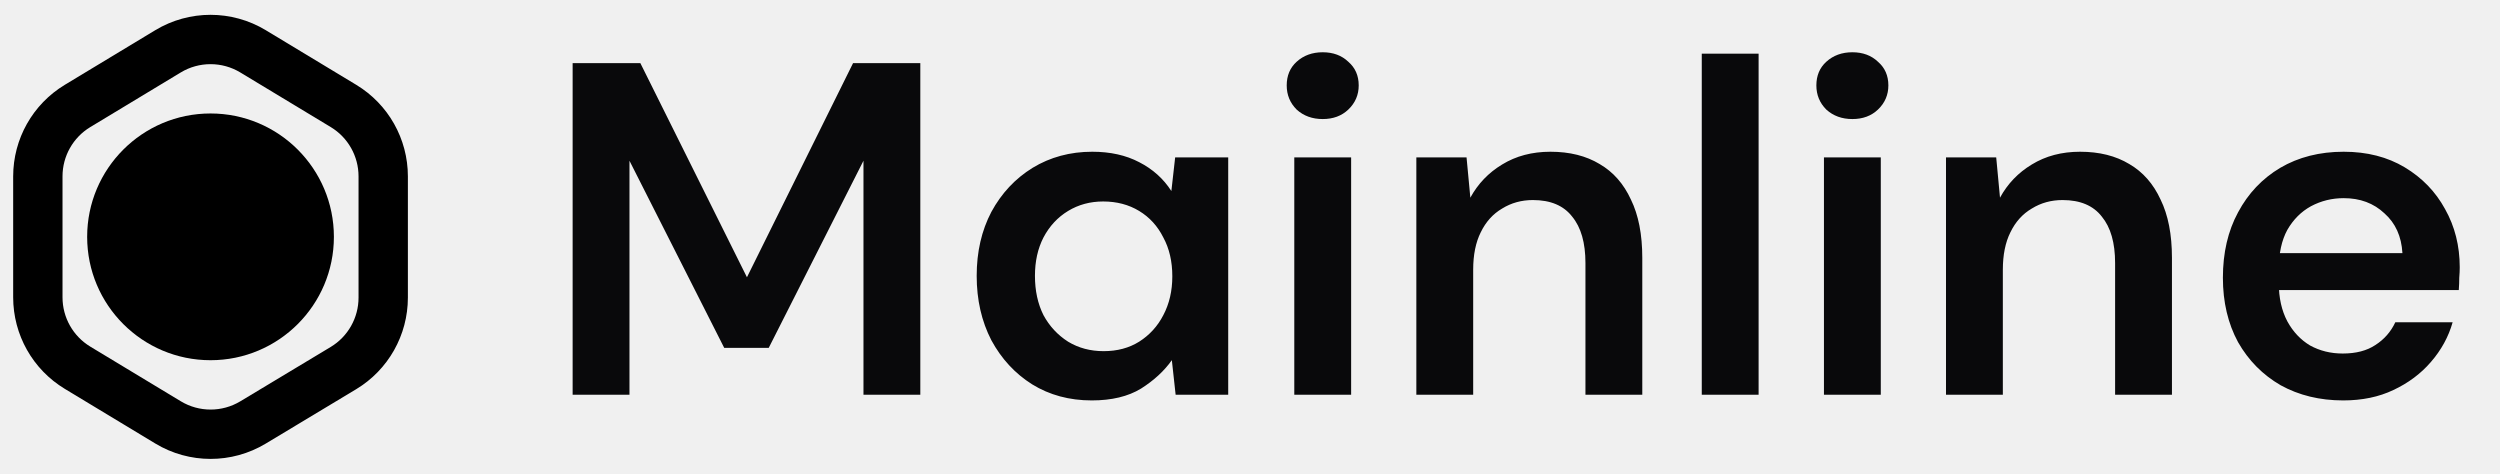
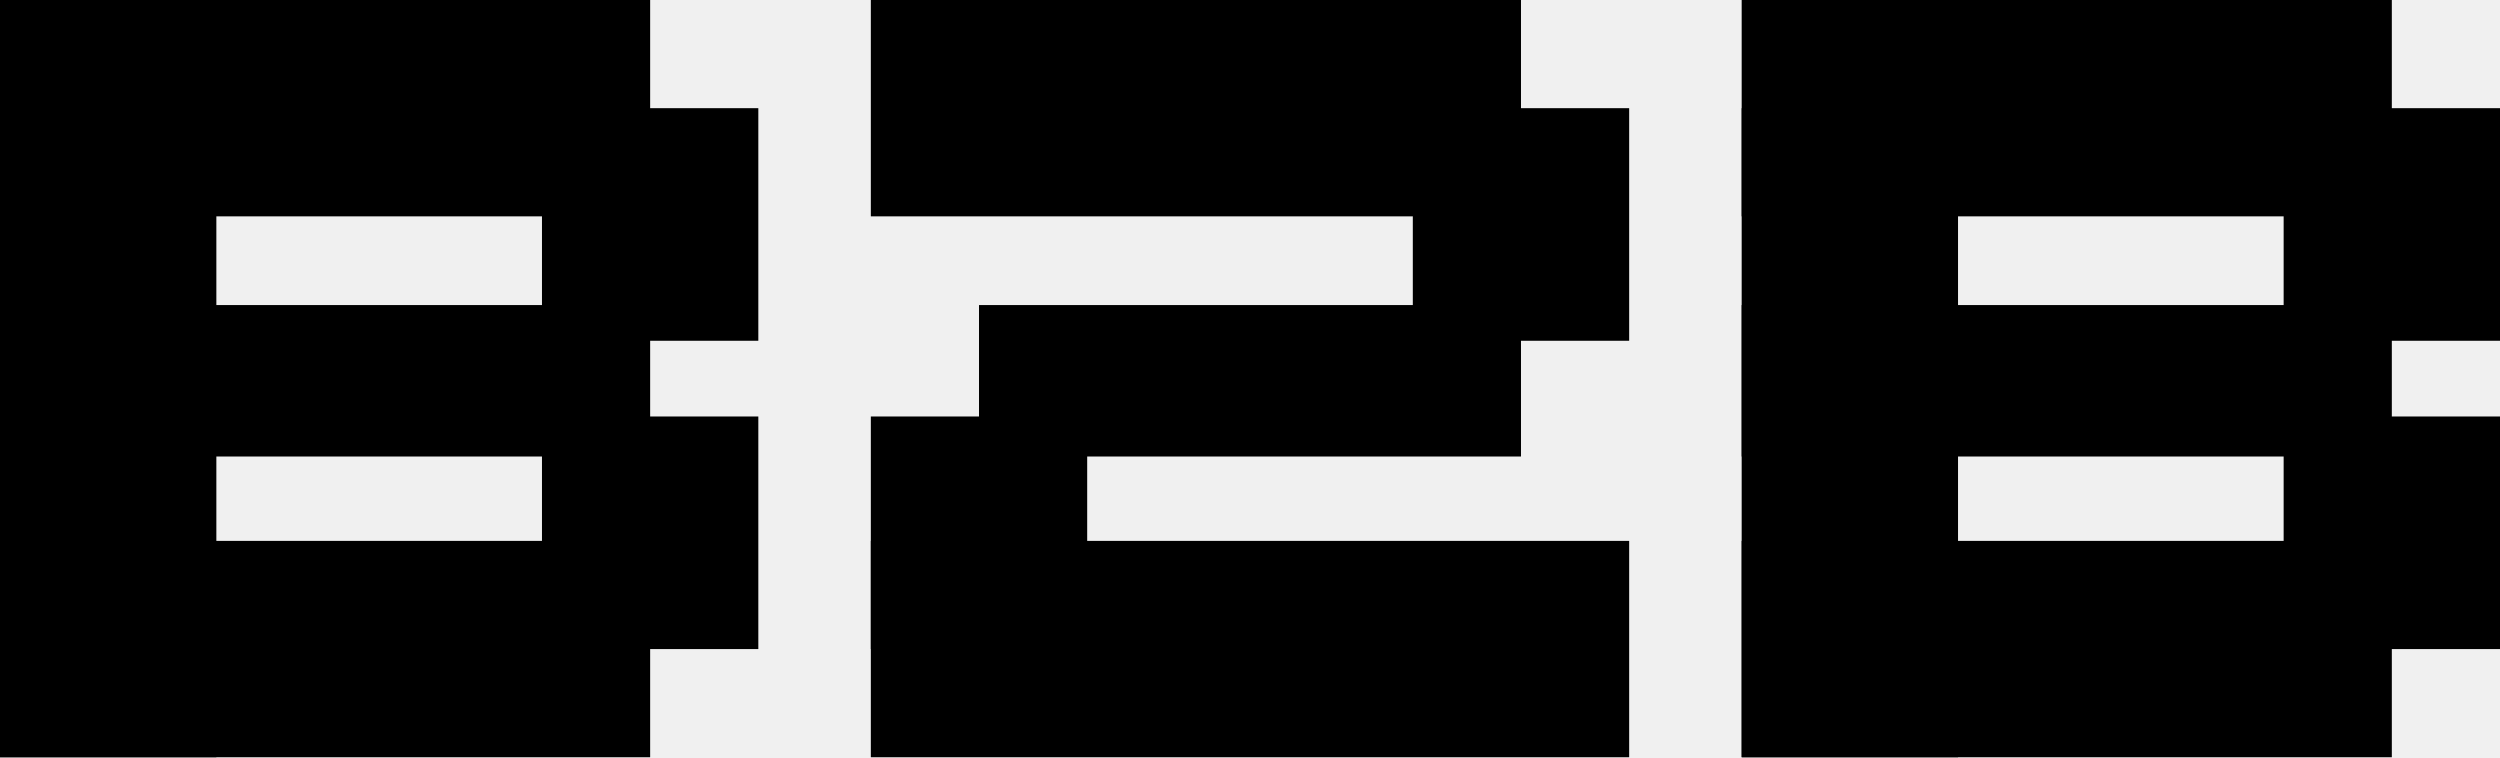
- <svg xmlns="http://www.w3.org/2000/svg" width="95" height="18" viewBox="0 0 95 18" fill="none">
-   <g clip-path="url(#clip0_35_4539)">
-     <path d="M2.947 4.026L6.385 1.95C7.378 1.351 8.622 1.351 9.615 1.95L13.053 4.026C13.99 4.592 14.562 5.607 14.562 6.701V11.31C14.562 12.406 13.988 13.423 13.049 13.988L9.614 16.054C8.621 16.651 7.379 16.65 6.388 16.052L2.947 13.974C2.01 13.408 1.438 12.393 1.438 11.299V6.701C1.438 5.606 2.01 4.592 2.947 4.026Z" stroke="black" stroke-width="1.875" stroke-linejoin="bevel" />
-     <path d="M12.688 9C12.688 6.411 10.589 4.312 8 4.312C5.411 4.312 3.312 6.411 3.312 9C3.312 11.589 5.411 13.688 8 13.688C10.589 13.688 12.688 11.589 12.688 9Z" fill="black" />
-   </g>
-   <path d="M21.76 15V2.4H24.334L28.384 10.536L32.416 2.4H34.972V15H32.812V6.108L29.212 13.218H27.52L23.92 6.108V15H21.76ZM41.488 15.216C40.636 15.216 39.88 15.012 39.22 14.604C38.572 14.196 38.056 13.638 37.672 12.93C37.3 12.21 37.114 11.394 37.114 10.482C37.114 9.57 37.3 8.76 37.672 8.052C38.056 7.344 38.578 6.786 39.238 6.378C39.91 5.97 40.666 5.766 41.506 5.766C42.19 5.766 42.784 5.898 43.288 6.162C43.804 6.426 44.212 6.792 44.512 7.26L44.656 5.982H46.672V15H44.674L44.53 13.686C44.242 14.094 43.852 14.454 43.36 14.766C42.868 15.066 42.244 15.216 41.488 15.216ZM41.938 13.344C42.454 13.344 42.904 13.224 43.288 12.984C43.684 12.732 43.99 12.396 44.206 11.976C44.434 11.544 44.548 11.052 44.548 10.5C44.548 9.936 44.434 9.444 44.206 9.024C43.99 8.592 43.684 8.256 43.288 8.016C42.892 7.776 42.436 7.656 41.92 7.656C41.428 7.656 40.984 7.776 40.588 8.016C40.192 8.256 39.88 8.592 39.652 9.024C39.436 9.444 39.328 9.93 39.328 10.482C39.328 11.046 39.436 11.544 39.652 11.976C39.88 12.396 40.192 12.732 40.588 12.984C40.984 13.224 41.434 13.344 41.938 13.344ZM49.183 15V5.982H51.343V15H49.183ZM50.263 4.524C49.867 4.524 49.537 4.404 49.273 4.164C49.021 3.912 48.895 3.606 48.895 3.246C48.895 2.874 49.021 2.574 49.273 2.346C49.537 2.106 49.867 1.986 50.263 1.986C50.659 1.986 50.983 2.106 51.235 2.346C51.499 2.574 51.631 2.874 51.631 3.246C51.631 3.606 51.499 3.912 51.235 4.164C50.983 4.404 50.659 4.524 50.263 4.524ZM53.821 15V5.982H55.729L55.873 7.512C56.161 6.984 56.563 6.564 57.079 6.252C57.607 5.928 58.219 5.766 58.915 5.766C59.647 5.766 60.271 5.922 60.787 6.234C61.303 6.534 61.699 6.984 61.975 7.584C62.263 8.172 62.407 8.91 62.407 9.798V15H60.247V9.996C60.247 9.228 60.079 8.64 59.743 8.232C59.419 7.812 58.921 7.602 58.249 7.602C57.817 7.602 57.427 7.71 57.079 7.926C56.731 8.13 56.461 8.43 56.269 8.826C56.077 9.21 55.981 9.684 55.981 10.248V15H53.821ZM64.667 15V2.04H66.827V15H64.667ZM69.31 15V5.982H71.47V15H69.31ZM70.39 4.524C69.994 4.524 69.664 4.404 69.4 4.164C69.148 3.912 69.022 3.606 69.022 3.246C69.022 2.874 69.148 2.574 69.4 2.346C69.664 2.106 69.994 1.986 70.39 1.986C70.786 1.986 71.11 2.106 71.362 2.346C71.626 2.574 71.758 2.874 71.758 3.246C71.758 3.606 71.626 3.912 71.362 4.164C71.11 4.404 70.786 4.524 70.39 4.524ZM73.948 15V5.982H75.856L76 7.512C76.288 6.984 76.69 6.564 77.206 6.252C77.734 5.928 78.346 5.766 79.042 5.766C79.774 5.766 80.398 5.922 80.914 6.234C81.43 6.534 81.826 6.984 82.102 7.584C82.39 8.172 82.534 8.91 82.534 9.798V15H80.374V9.996C80.374 9.228 80.206 8.64 79.87 8.232C79.546 7.812 79.048 7.602 78.376 7.602C77.944 7.602 77.554 7.71 77.206 7.926C76.858 8.13 76.588 8.43 76.396 8.826C76.204 9.21 76.108 9.684 76.108 10.248V15H73.948ZM89.042 15.216C88.154 15.216 87.362 15.024 86.666 14.64C85.982 14.244 85.442 13.698 85.046 13.002C84.662 12.294 84.47 11.478 84.47 10.554C84.47 9.606 84.662 8.778 85.046 8.07C85.43 7.35 85.964 6.786 86.648 6.378C87.344 5.97 88.148 5.766 89.06 5.766C89.948 5.766 90.722 5.964 91.382 6.36C92.042 6.756 92.552 7.284 92.912 7.944C93.284 8.604 93.47 9.342 93.47 10.158C93.47 10.278 93.464 10.41 93.452 10.554C93.452 10.698 93.446 10.854 93.434 11.022H86.036V9.618H91.292C91.256 8.982 91.028 8.478 90.608 8.106C90.2 7.722 89.684 7.53 89.06 7.53C88.616 7.53 88.202 7.632 87.818 7.836C87.446 8.04 87.146 8.34 86.918 8.736C86.702 9.132 86.594 9.63 86.594 10.23V10.752C86.594 11.316 86.702 11.802 86.918 12.21C87.134 12.606 87.422 12.912 87.782 13.128C88.154 13.332 88.568 13.434 89.024 13.434C89.528 13.434 89.942 13.326 90.266 13.11C90.602 12.894 90.854 12.606 91.022 12.246H93.2C93.044 12.798 92.768 13.302 92.372 13.758C91.988 14.202 91.514 14.556 90.95 14.82C90.398 15.084 89.762 15.216 89.042 15.216Z" fill="#09090B" />
-   <defs>
-     <clipPath id="clip0_35_4539">
-       <rect width="15" height="17.5" fill="white" transform="translate(0.5 0.25)" />
-     </clipPath>
-   </defs>
+ <svg xmlns="http://www.w3.org/2000/svg" width="2311" height="700" viewBox="0 0 2311 700" fill="none">
+   <rect x="1610" y="100" width="200" height="600" fill="black" />
+   <rect x="2111" y="100" width="200" height="215" fill="black" />
+   <rect x="2111" y="385" width="200" height="215" fill="black" />
+   <rect x="2211" y="282" width="140" height="601" transform="rotate(90 2211 282)" fill="black" />
+   <rect x="2211" y="2.62705e-05" width="200" height="601" transform="rotate(90 2211 2.62705e-05)" fill="black" />
+   <rect x="2211" y="500" width="200" height="601" transform="rotate(90 2211 500)" fill="black" />
+   <rect x="1.48619e-05" y="100" width="200" height="600" fill="black" />
+   <rect x="501" y="100" width="200" height="215" fill="black" />
+   <rect x="501" y="385" width="200" height="215" fill="black" />
+   <rect x="601" y="282" width="140" height="601" transform="rotate(90 601 282)" fill="black" />
+   <rect x="601" y="2.62705e-05" width="200" height="601" transform="rotate(90 601 2.62705e-05)" fill="black" />
+   <rect x="601" y="500" width="200" height="601" transform="rotate(90 601 500)" fill="black" />
+   <rect x="1306" y="100" width="200" height="215" fill="black" />
+   <rect x="805" y="385" width="200" height="215" fill="black" />
+   <rect x="1406" y="282" width="140" height="501" transform="rotate(90 1406 282)" fill="black" />
+   <rect x="1406" y="3.06417e-05" width="200" height="601" transform="rotate(90 1406 3.06417e-05)" fill="black" />
+   <rect x="1506" y="500" width="200" height="701" transform="rotate(90 1506 500)" fill="black" />
</svg>
